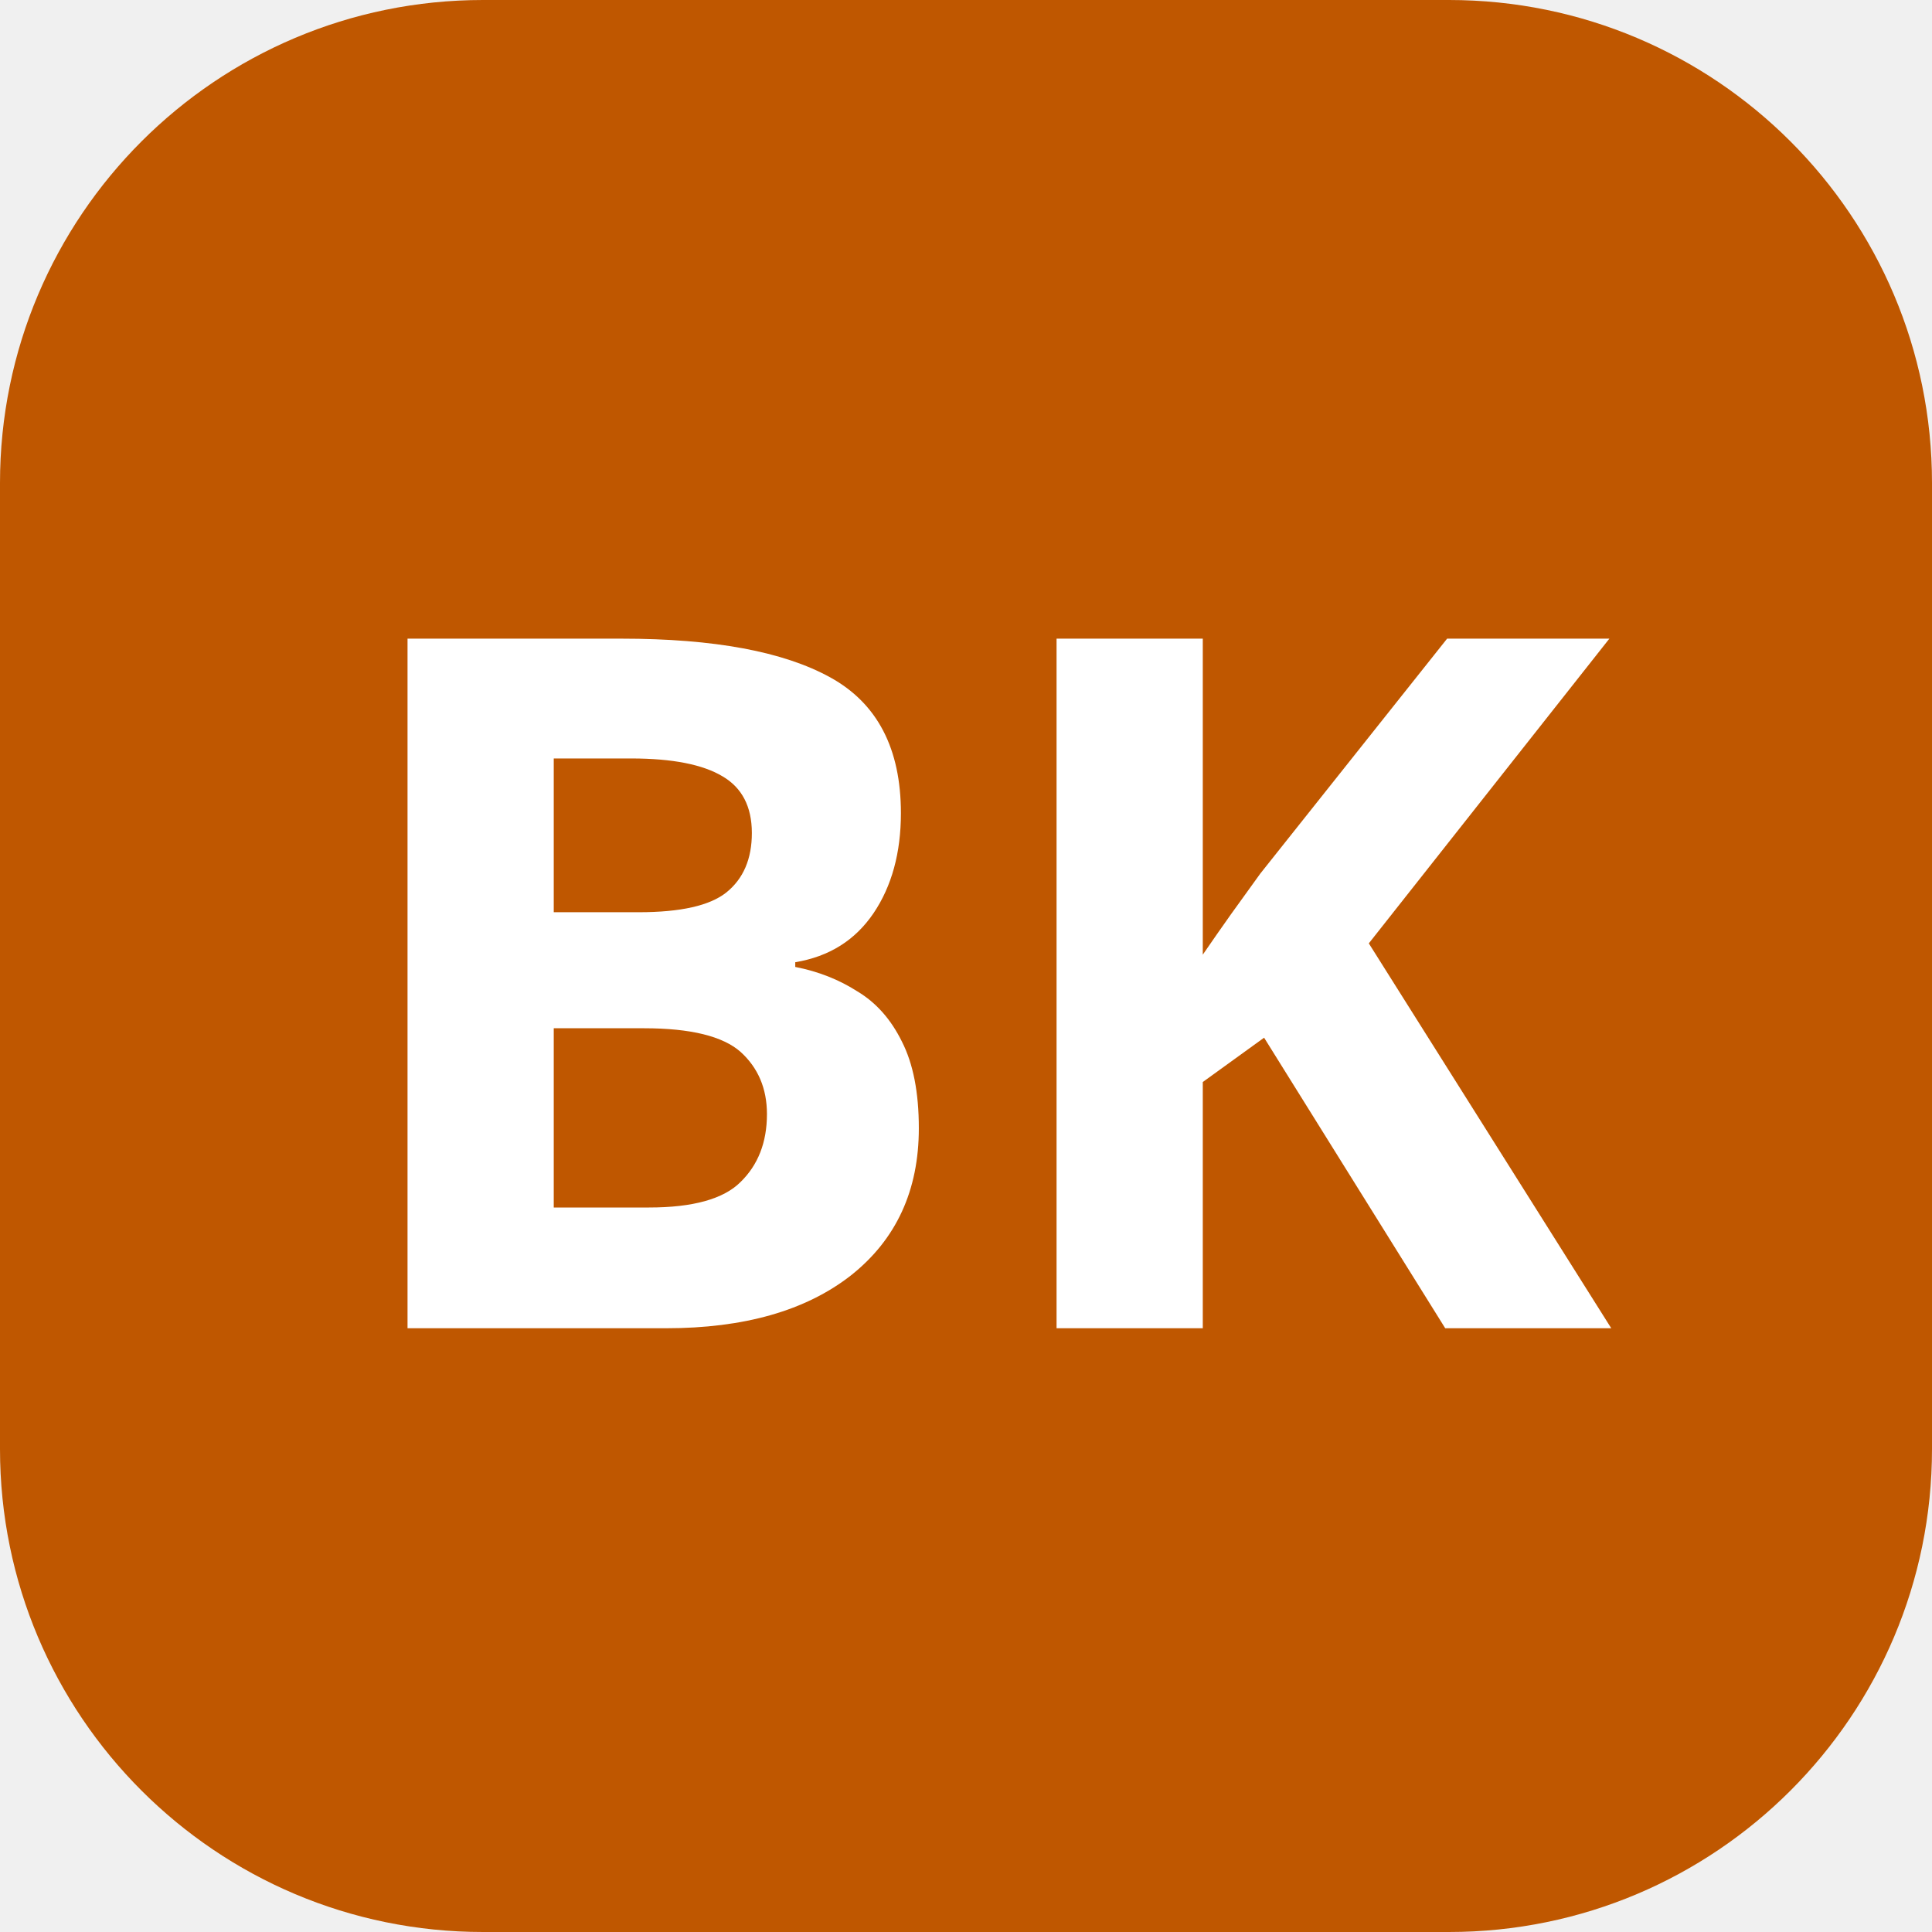
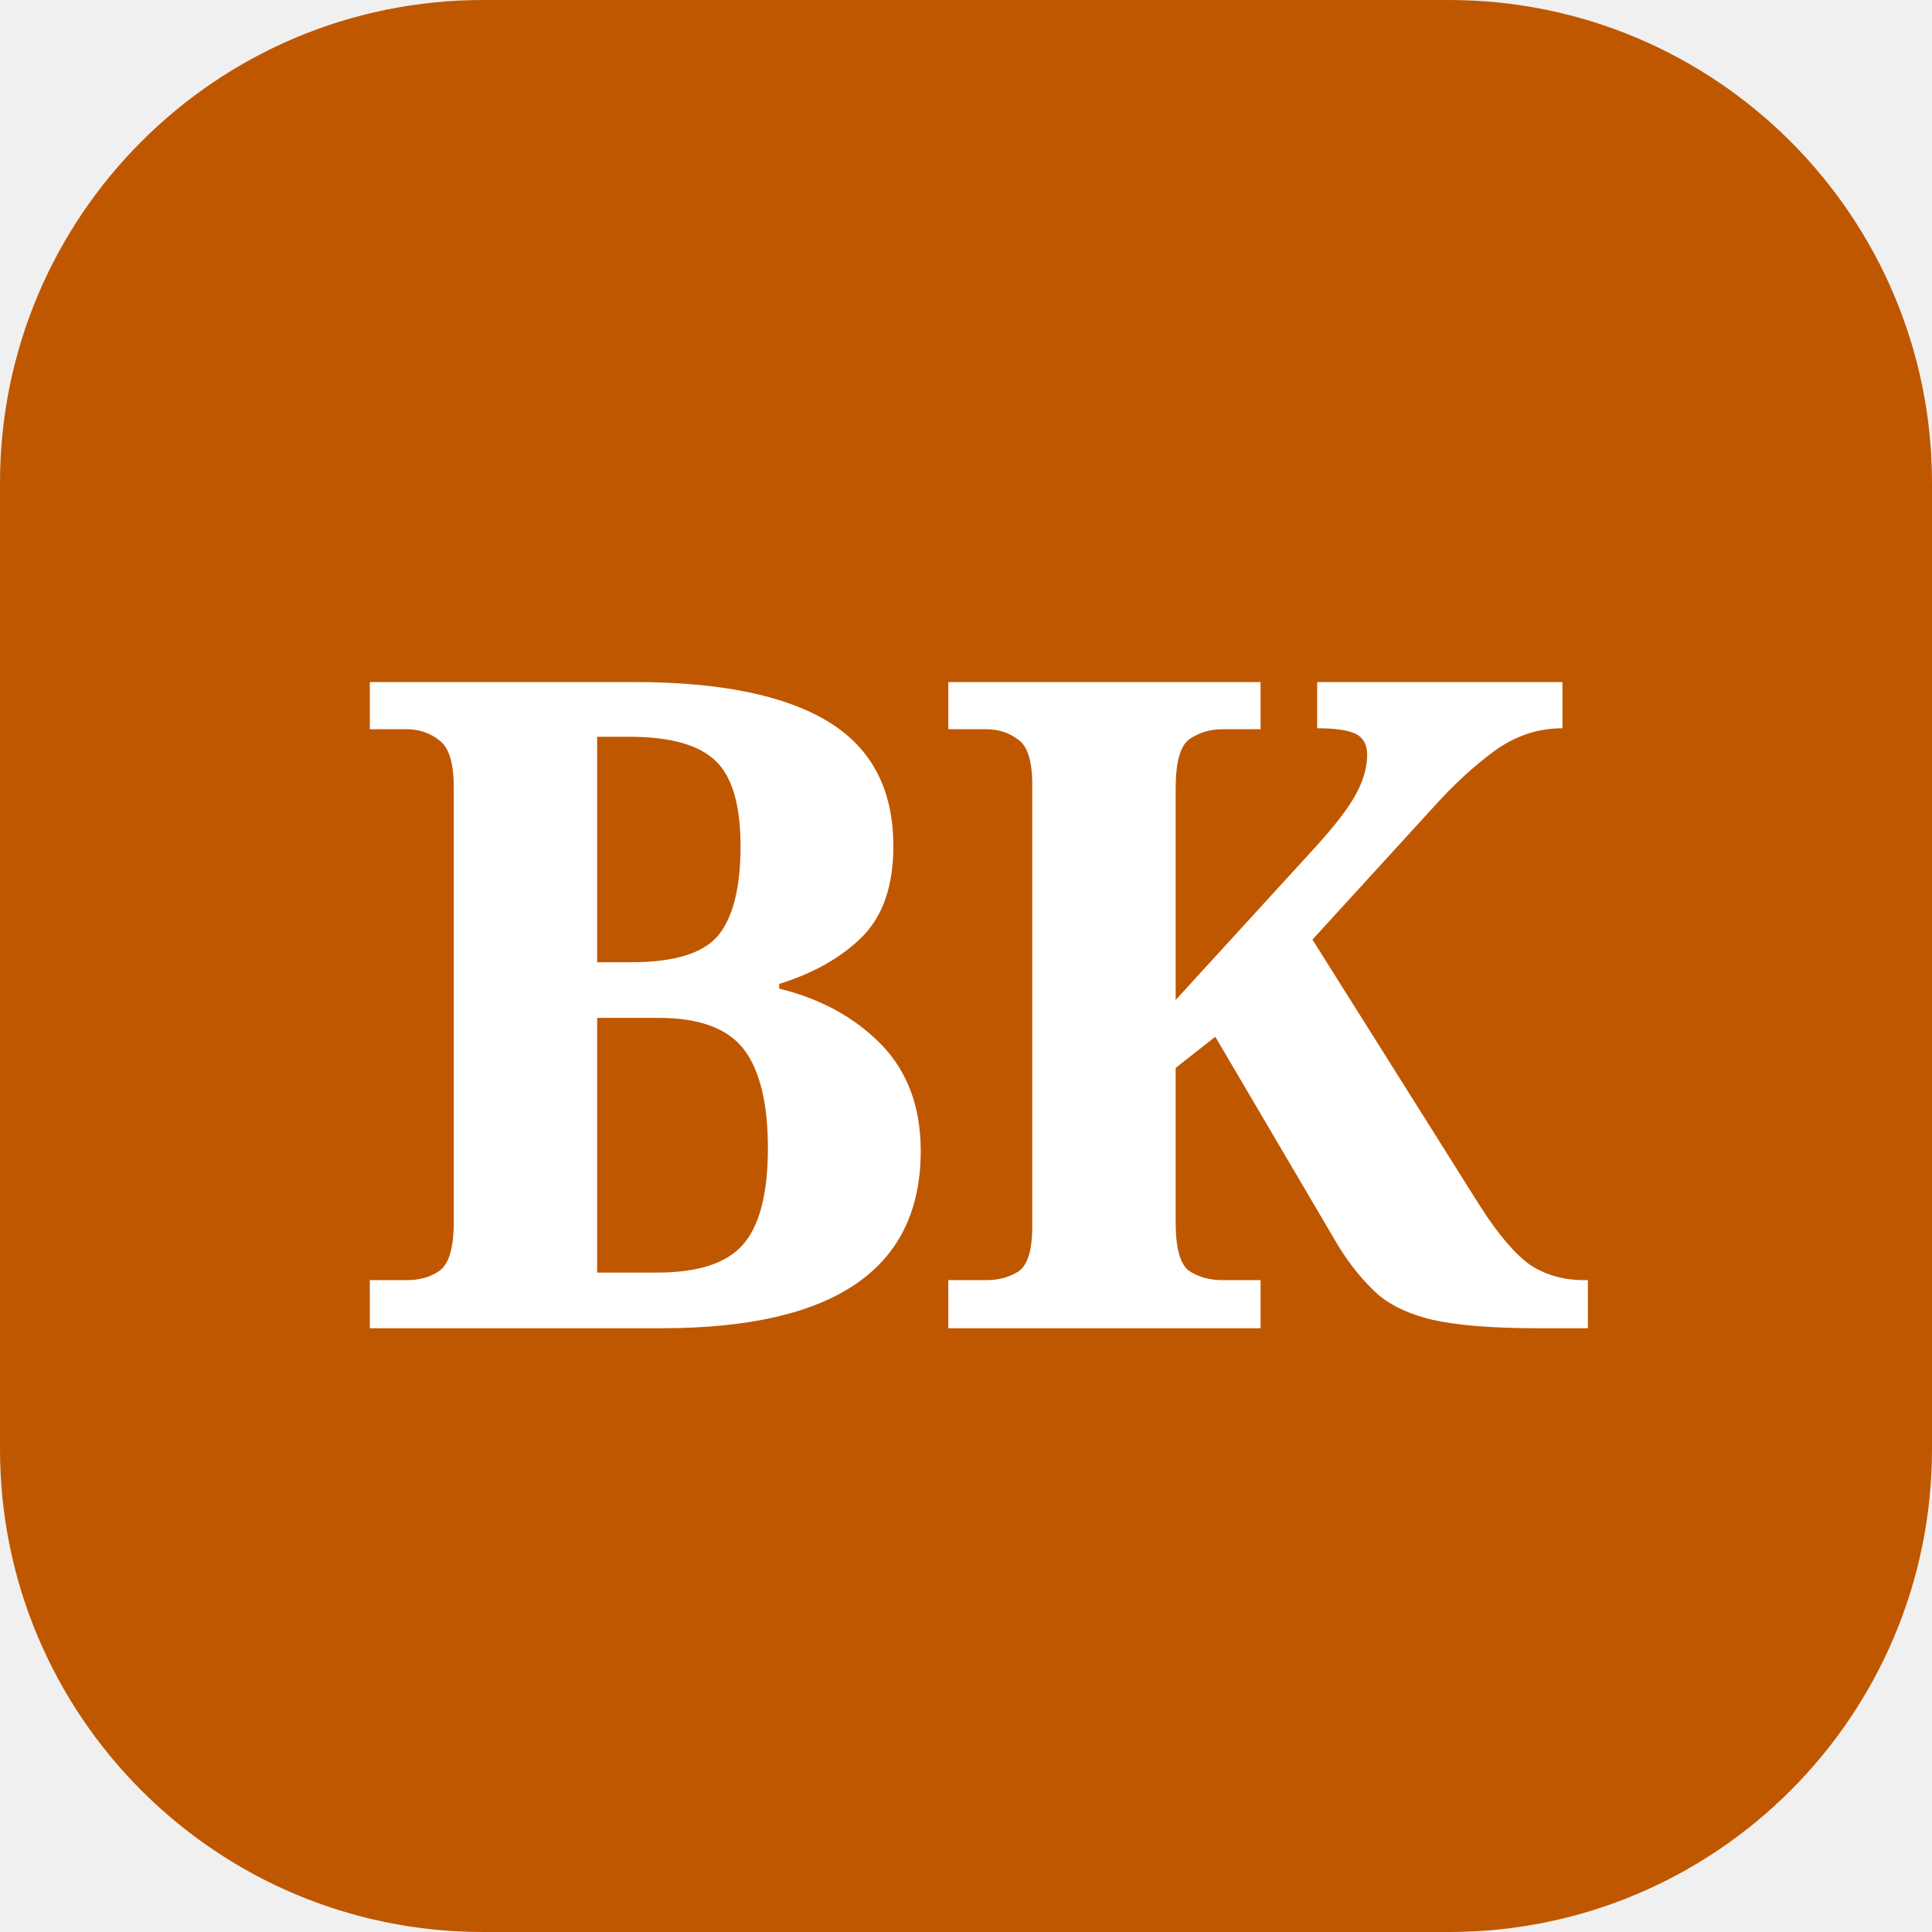
<svg xmlns="http://www.w3.org/2000/svg" viewBox="0 0 32 32">
  <rect width="32" height="32" rx="8" fill="#BF5700" />
-   <text x="16" y="22" text-anchor="middle" font-family="system-ui,sans-serif" font-weight="700" font-size="16" fill="white">BK</text>
+   <text x="16" y="22" text-anchor="middle" font-family="Georgia,serif" font-weight="700" font-size="15" letter-spacing="-0.5" fill="white">BK</text>
</svg>
